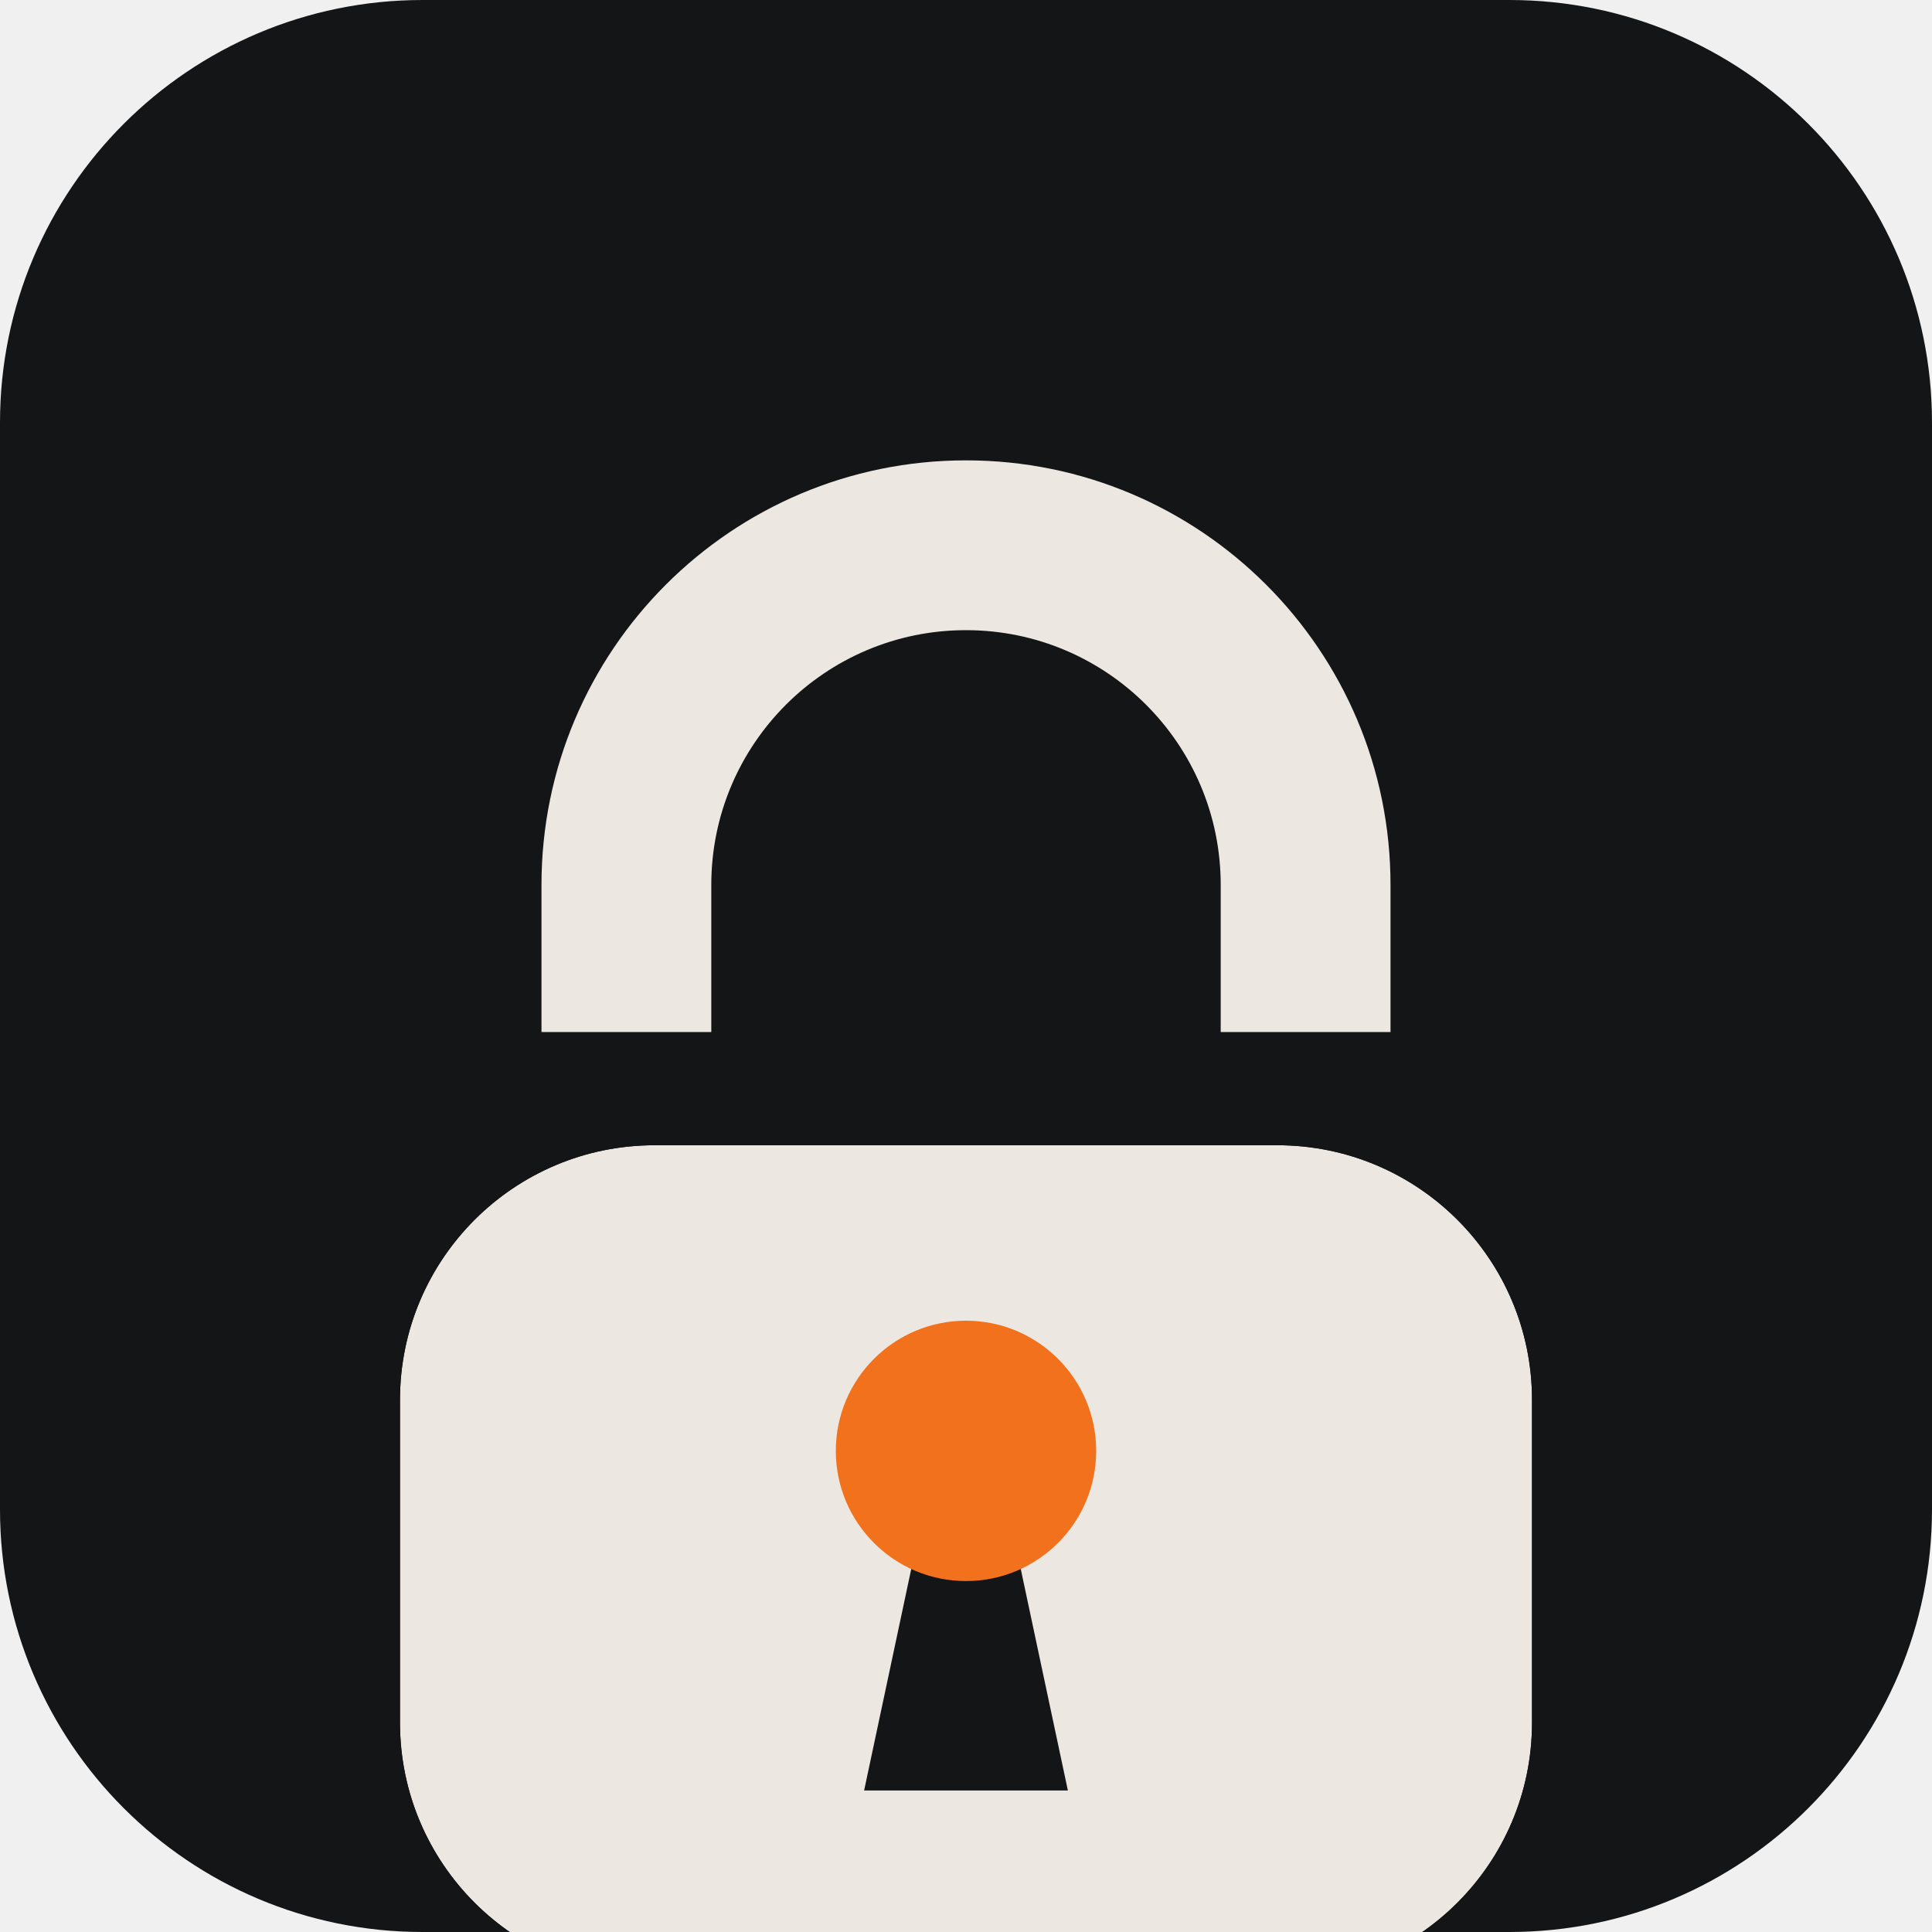
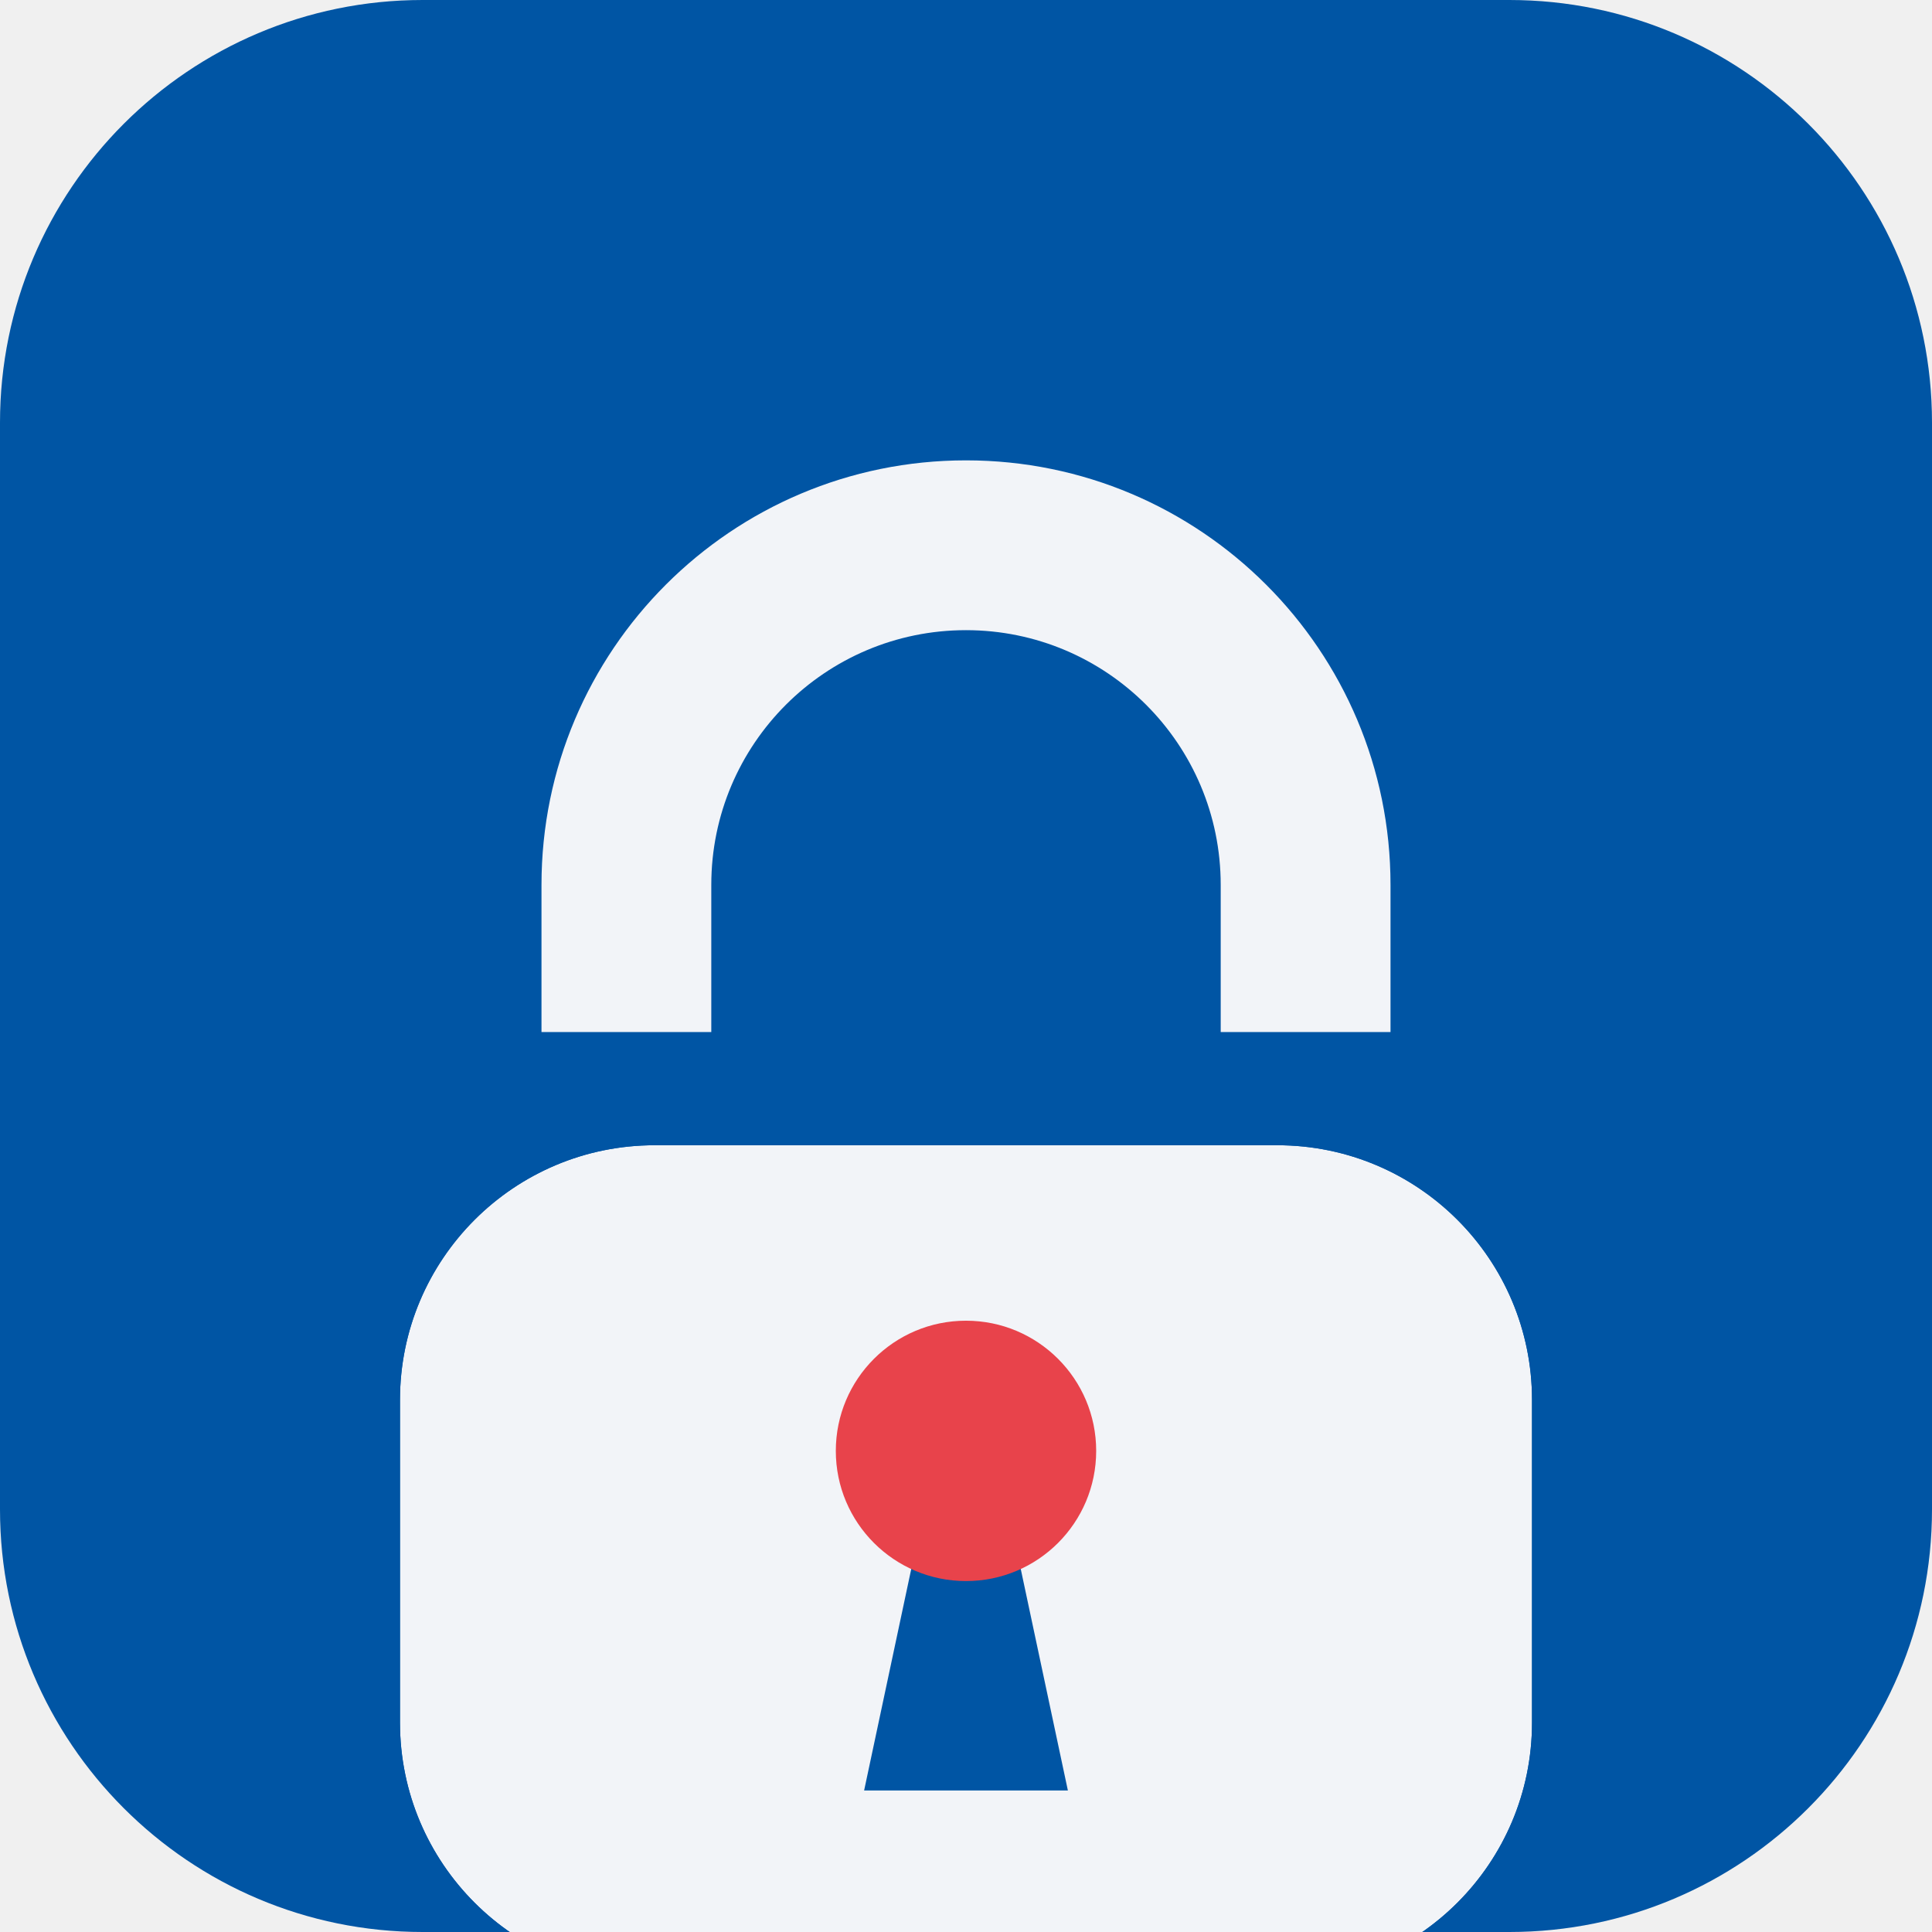
<svg xmlns="http://www.w3.org/2000/svg" viewBox="0 0 512 512">
-   <rect width="512" height="512" rx="112" fill="#141517" />
+   <rect width="512" height="512" rx="112" fill="#0055A4" />
  <g transform="translate(106 122) scale(1.5)">
    <mask id="body" maskUnits="userSpaceOnUse">
      <rect x="0" y="121" width="200" height="147" rx="45" fill="#fff" />
      <path d="M92 188 H108 L118 235 H82 Z" fill="#000" />
    </mask>
-     <path d="M25 101 V75 A75 75 0 0 1 175 75 V101 H145 V75 A45 45 0 0 0 55 75 V101 Z" fill="#ECE8E1" />
-     <rect x="0" y="121" width="200" height="147" rx="45" fill="#ECE8E1" mask="url(#body)" />
-     <circle cx="100" cy="175" r="23" fill="#F2711C" />
+     <path d="M25 101 V75 A75 75 0 0 1 175 75 V101 H145 V75 A45 45 0 0 0 55 75 V101 Z" fill="#F2F4F8" />
+     <rect x="0" y="121" width="200" height="147" rx="45" fill="#F2F4F8" mask="url(#body)" />
+     <circle cx="100" cy="175" r="23" fill="#E8434B" />
  </g>
</svg>
